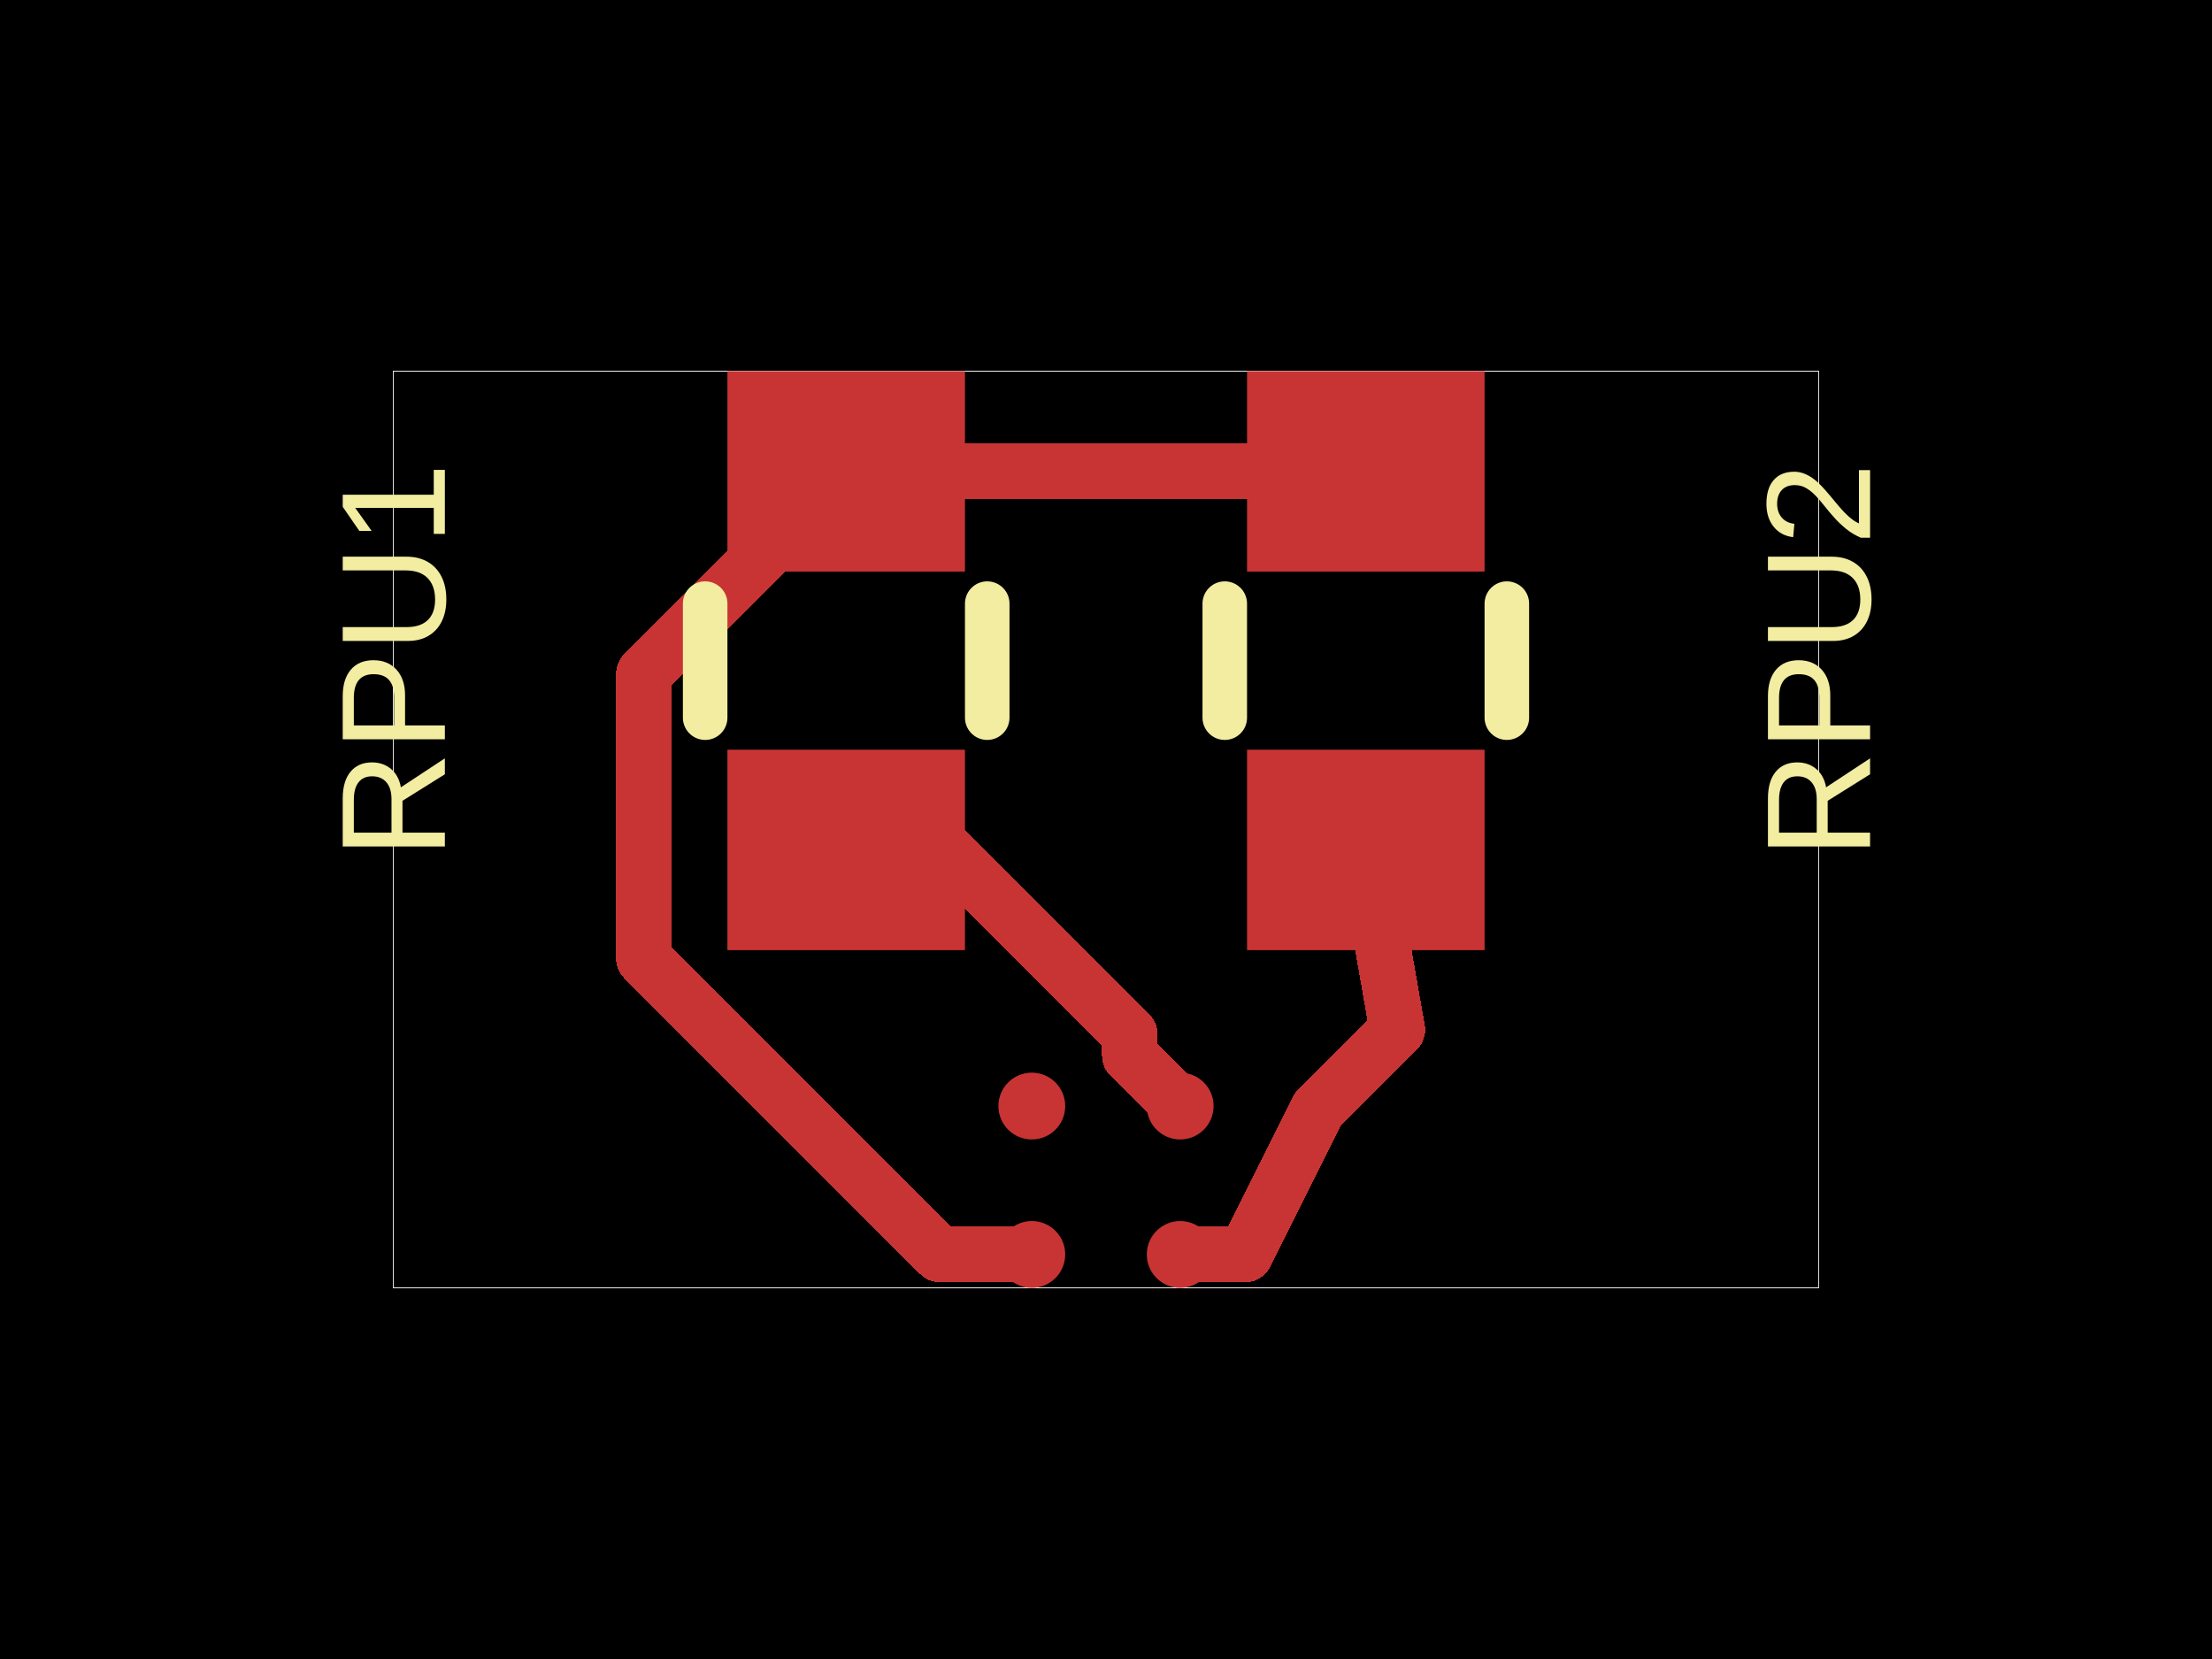
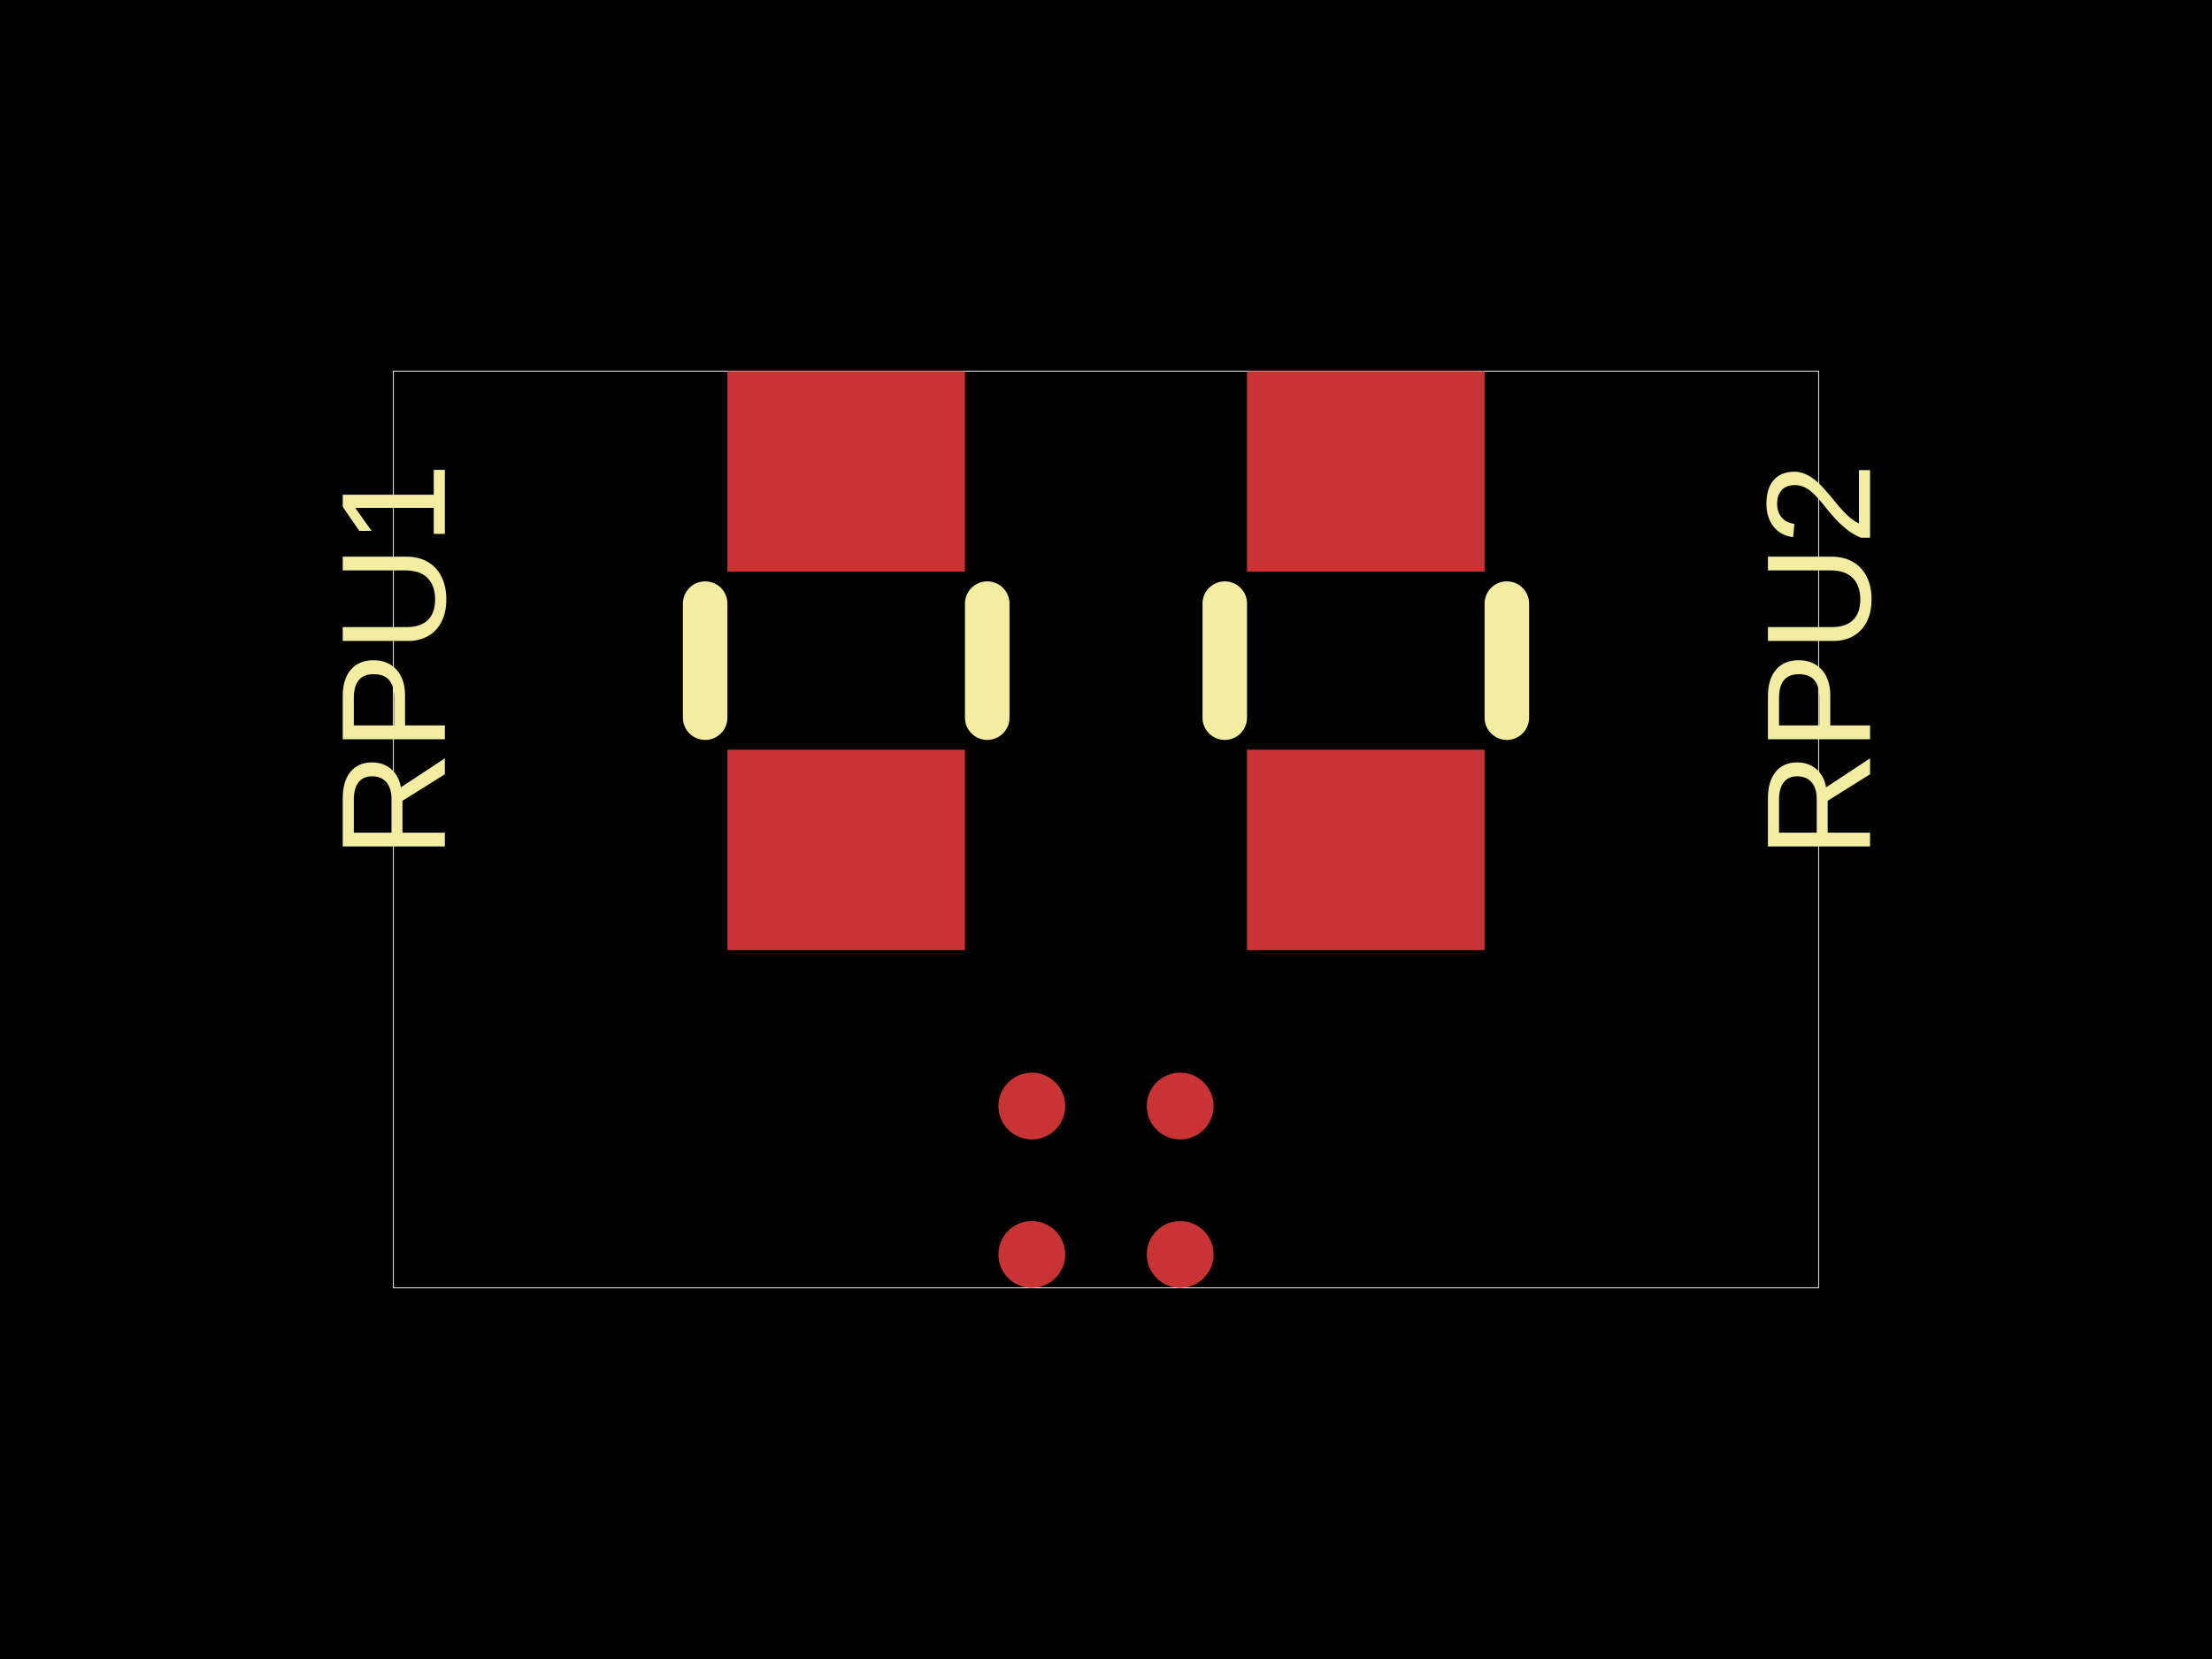
<svg xmlns="http://www.w3.org/2000/svg" width="800" height="600">
  <style />
  <rect class="boundary" x="0" y="0" fill="#000" width="800" height="600" data-type="pcb_background" data-pcb-layer="global" />
  <rect class="pcb-boundary" fill="none" stroke="#fff" stroke-width="0.3" x="142.276" y="134.231" width="515.447" height="331.538" data-type="pcb_boundary" data-pcb-layer="global" />
  <circle class="pcb-pad" fill="rgb(200, 52, 52)" cx="426.831" cy="453.687" r="12.081" data-type="pcb_smtpad" data-pcb-layer="top" data-pad-name="UTMP.SDA" />
  <circle class="pcb-pad" fill="rgb(200, 52, 52)" cx="373.169" cy="453.687" r="12.081" data-type="pcb_smtpad" data-pcb-layer="top" data-pad-name="UTMP.V_PLUS" />
  <circle class="pcb-pad" fill="rgb(200, 52, 52)" cx="426.831" cy="400.022" r="12.081" data-type="pcb_smtpad" data-pcb-layer="top" data-pad-name="UTMP.SCL" />
  <circle class="pcb-pad" fill="rgb(200, 52, 52)" cx="373.169" cy="400.022" r="12.081" data-type="pcb_smtpad" data-pcb-layer="top" data-pad-name="UTMP.GND" data-pad-net-name="GND" />
  <rect class="pcb-pad" fill="rgb(200, 52, 52)" x="263.084" y="271.147" width="85.908" height="72.485" data-type="pcb_smtpad" data-pcb-layer="top" data-pad-name="RPU1.pin1" />
  <rect class="pcb-pad" fill="rgb(200, 52, 52)" x="263.084" y="134.231" width="85.908" height="72.485" data-type="pcb_smtpad" data-pcb-layer="top" data-pad-name="RPU1.pin2" />
  <rect class="pcb-pad" fill="rgb(200, 52, 52)" x="451.008" y="271.147" width="85.908" height="72.485" data-type="pcb_smtpad" data-pcb-layer="top" data-pad-name="RPU2.pin1" />
  <rect class="pcb-pad" fill="rgb(200, 52, 52)" x="451.008" y="134.231" width="85.908" height="72.485" data-type="pcb_smtpad" data-pcb-layer="top" data-pad-name="RPU2.pin2" />
-   <path class="pcb-trace" stroke="rgb(200, 52, 52)" fill="none" d="M 493.962 307.389 L 505.371 372.424" stroke-width="20.135" stroke-linecap="round" stroke-linejoin="round" shape-rendering="crispEdges" data-type="pcb_trace" data-pcb-layer="top" />
-   <path class="pcb-trace" stroke="rgb(200, 52, 52)" fill="none" d="M 505.371 372.424 L 480.18 397.616" stroke-width="20.135" stroke-linecap="round" stroke-linejoin="round" shape-rendering="crispEdges" data-type="pcb_trace" data-pcb-layer="top" />
-   <path class="pcb-trace" stroke="rgb(200, 52, 52)" fill="none" d="M 480.18 397.616 L 476.563 401.233" stroke-width="20.135" stroke-linecap="round" stroke-linejoin="round" shape-rendering="crispEdges" data-type="pcb_trace" data-pcb-layer="top" />
-   <path class="pcb-trace" stroke="rgb(200, 52, 52)" fill="none" d="M 476.563 401.233 L 450.322 453.701" stroke-width="20.135" stroke-linecap="round" stroke-linejoin="round" shape-rendering="crispEdges" data-type="pcb_trace" data-pcb-layer="top" />
-   <path class="pcb-trace" stroke="rgb(200, 52, 52)" fill="none" d="M 450.322 453.701 L 435.62 453.697" stroke-width="20.135" stroke-linecap="round" stroke-linejoin="round" shape-rendering="crispEdges" data-type="pcb_trace" data-pcb-layer="top" />
-   <path class="pcb-trace" stroke="rgb(200, 52, 52)" fill="none" d="M 435.62 453.697 L 426.841 453.697" stroke-width="20.135" stroke-linecap="round" stroke-linejoin="round" shape-rendering="crispEdges" data-type="pcb_trace" data-pcb-layer="top" />
-   <path class="pcb-trace" stroke="rgb(200, 52, 52)" fill="none" d="M 426.841 453.697 L 426.831 453.687" stroke-width="20.135" stroke-linecap="round" stroke-linejoin="round" shape-rendering="crispEdges" data-type="pcb_trace" data-pcb-layer="top" />
-   <path class="pcb-trace" stroke="rgb(200, 52, 52)" fill="none" d="M 306.038 170.474 L 493.962 170.474" stroke-width="20.135" stroke-linecap="round" stroke-linejoin="round" shape-rendering="crispEdges" data-type="pcb_trace" data-pcb-layer="top" />
-   <path class="pcb-trace" stroke="rgb(200, 52, 52)" fill="none" d="M 306.038 170.474 L 232.882 243.63" stroke-width="20.135" stroke-linecap="round" stroke-linejoin="round" shape-rendering="crispEdges" data-type="pcb_trace" data-pcb-layer="top" />
-   <path class="pcb-trace" stroke="rgb(200, 52, 52)" fill="none" d="M 232.882 243.63 L 232.882 346.653" stroke-width="20.135" stroke-linecap="round" stroke-linejoin="round" shape-rendering="crispEdges" data-type="pcb_trace" data-pcb-layer="top" />
-   <path class="pcb-trace" stroke="rgb(200, 52, 52)" fill="none" d="M 232.882 346.653 L 339.916 453.687" stroke-width="20.135" stroke-linecap="round" stroke-linejoin="round" shape-rendering="crispEdges" data-type="pcb_trace" data-pcb-layer="top" />
-   <path class="pcb-trace" stroke="rgb(200, 52, 52)" fill="none" d="M 339.916 453.687 L 373.169 453.687" stroke-width="20.135" stroke-linecap="round" stroke-linejoin="round" shape-rendering="crispEdges" data-type="pcb_trace" data-pcb-layer="top" />
-   <path class="pcb-trace" stroke="rgb(200, 52, 52)" fill="none" d="M 306.038 307.389 L 341.938 307.389" stroke-width="20.135" stroke-linecap="round" stroke-linejoin="round" shape-rendering="crispEdges" data-type="pcb_trace" data-pcb-layer="top" />
-   <path class="pcb-trace" stroke="rgb(200, 52, 52)" fill="none" d="M 341.938 307.389 L 408.612 374.063" stroke-width="20.135" stroke-linecap="round" stroke-linejoin="round" shape-rendering="crispEdges" data-type="pcb_trace" data-pcb-layer="top" />
-   <path class="pcb-trace" stroke="rgb(200, 52, 52)" fill="none" d="M 408.612 374.063 L 408.612 381.804" stroke-width="20.135" stroke-linecap="round" stroke-linejoin="round" shape-rendering="crispEdges" data-type="pcb_trace" data-pcb-layer="top" />
-   <path class="pcb-trace" stroke="rgb(200, 52, 52)" fill="none" d="M 408.612 381.804 L 426.831 400.022" stroke-width="20.135" stroke-linecap="round" stroke-linejoin="round" shape-rendering="crispEdges" data-type="pcb_trace" data-pcb-layer="top" />
  <path class="pcb-silkscreen pcb-silkscreen-top" d="M 255.03 259.555 L 255.03 218.308" fill="none" stroke="#f2eda1" stroke-width="16.108" stroke-linecap="round" stroke-linejoin="round" data-pcb-component-id="pcb_component_1" data-pcb-silkscreen-path-id="pcb_silkscreen_path_0" data-type="pcb_silkscreen_path" data-pcb-layer="top" />
  <path class="pcb-silkscreen pcb-silkscreen-top" d="M 357.046 259.555 L 357.046 218.308" fill="none" stroke="#f2eda1" stroke-width="16.108" stroke-linecap="round" stroke-linejoin="round" data-pcb-component-id="pcb_component_1" data-pcb-silkscreen-path-id="pcb_silkscreen_path_1" data-type="pcb_silkscreen_path" data-pcb-layer="top" />
  <text x="0" y="0" dx="0" dy="0" fill="#f2eda1" font-family="Arial, sans-serif" font-size="53.692" text-anchor="middle" dominant-baseline="central" transform="matrix(6.123233995736766e-17,-1,1,6.123233995736766e-17,142.2763,238.9314)" class="pcb-silkscreen-text pcb-silkscreen-top" data-pcb-silkscreen-text-id="pcb_silkscreen_text_0" stroke="none" data-type="pcb_silkscreen_text" data-pcb-layer="top">RPU1</text>
  <path class="pcb-silkscreen pcb-silkscreen-top" d="M 442.954 259.555 L 442.954 218.308" fill="none" stroke="#f2eda1" stroke-width="16.108" stroke-linecap="round" stroke-linejoin="round" data-pcb-component-id="pcb_component_2" data-pcb-silkscreen-path-id="pcb_silkscreen_path_2" data-type="pcb_silkscreen_path" data-pcb-layer="top" />
  <path class="pcb-silkscreen pcb-silkscreen-top" d="M 544.97 259.555 L 544.97 218.308" fill="none" stroke="#f2eda1" stroke-width="16.108" stroke-linecap="round" stroke-linejoin="round" data-pcb-component-id="pcb_component_2" data-pcb-silkscreen-path-id="pcb_silkscreen_path_3" data-type="pcb_silkscreen_path" data-pcb-layer="top" />
  <text x="0" y="0" dx="0" dy="0" fill="#f2eda1" font-family="Arial, sans-serif" font-size="53.692" text-anchor="middle" dominant-baseline="central" transform="matrix(6.123233995736766e-17,-1,1,6.123233995736766e-17,657.7237,238.9314)" class="pcb-silkscreen-text pcb-silkscreen-top" data-pcb-silkscreen-text-id="pcb_silkscreen_text_1" stroke="none" data-type="pcb_silkscreen_text" data-pcb-layer="top">RPU2</text>
</svg>
